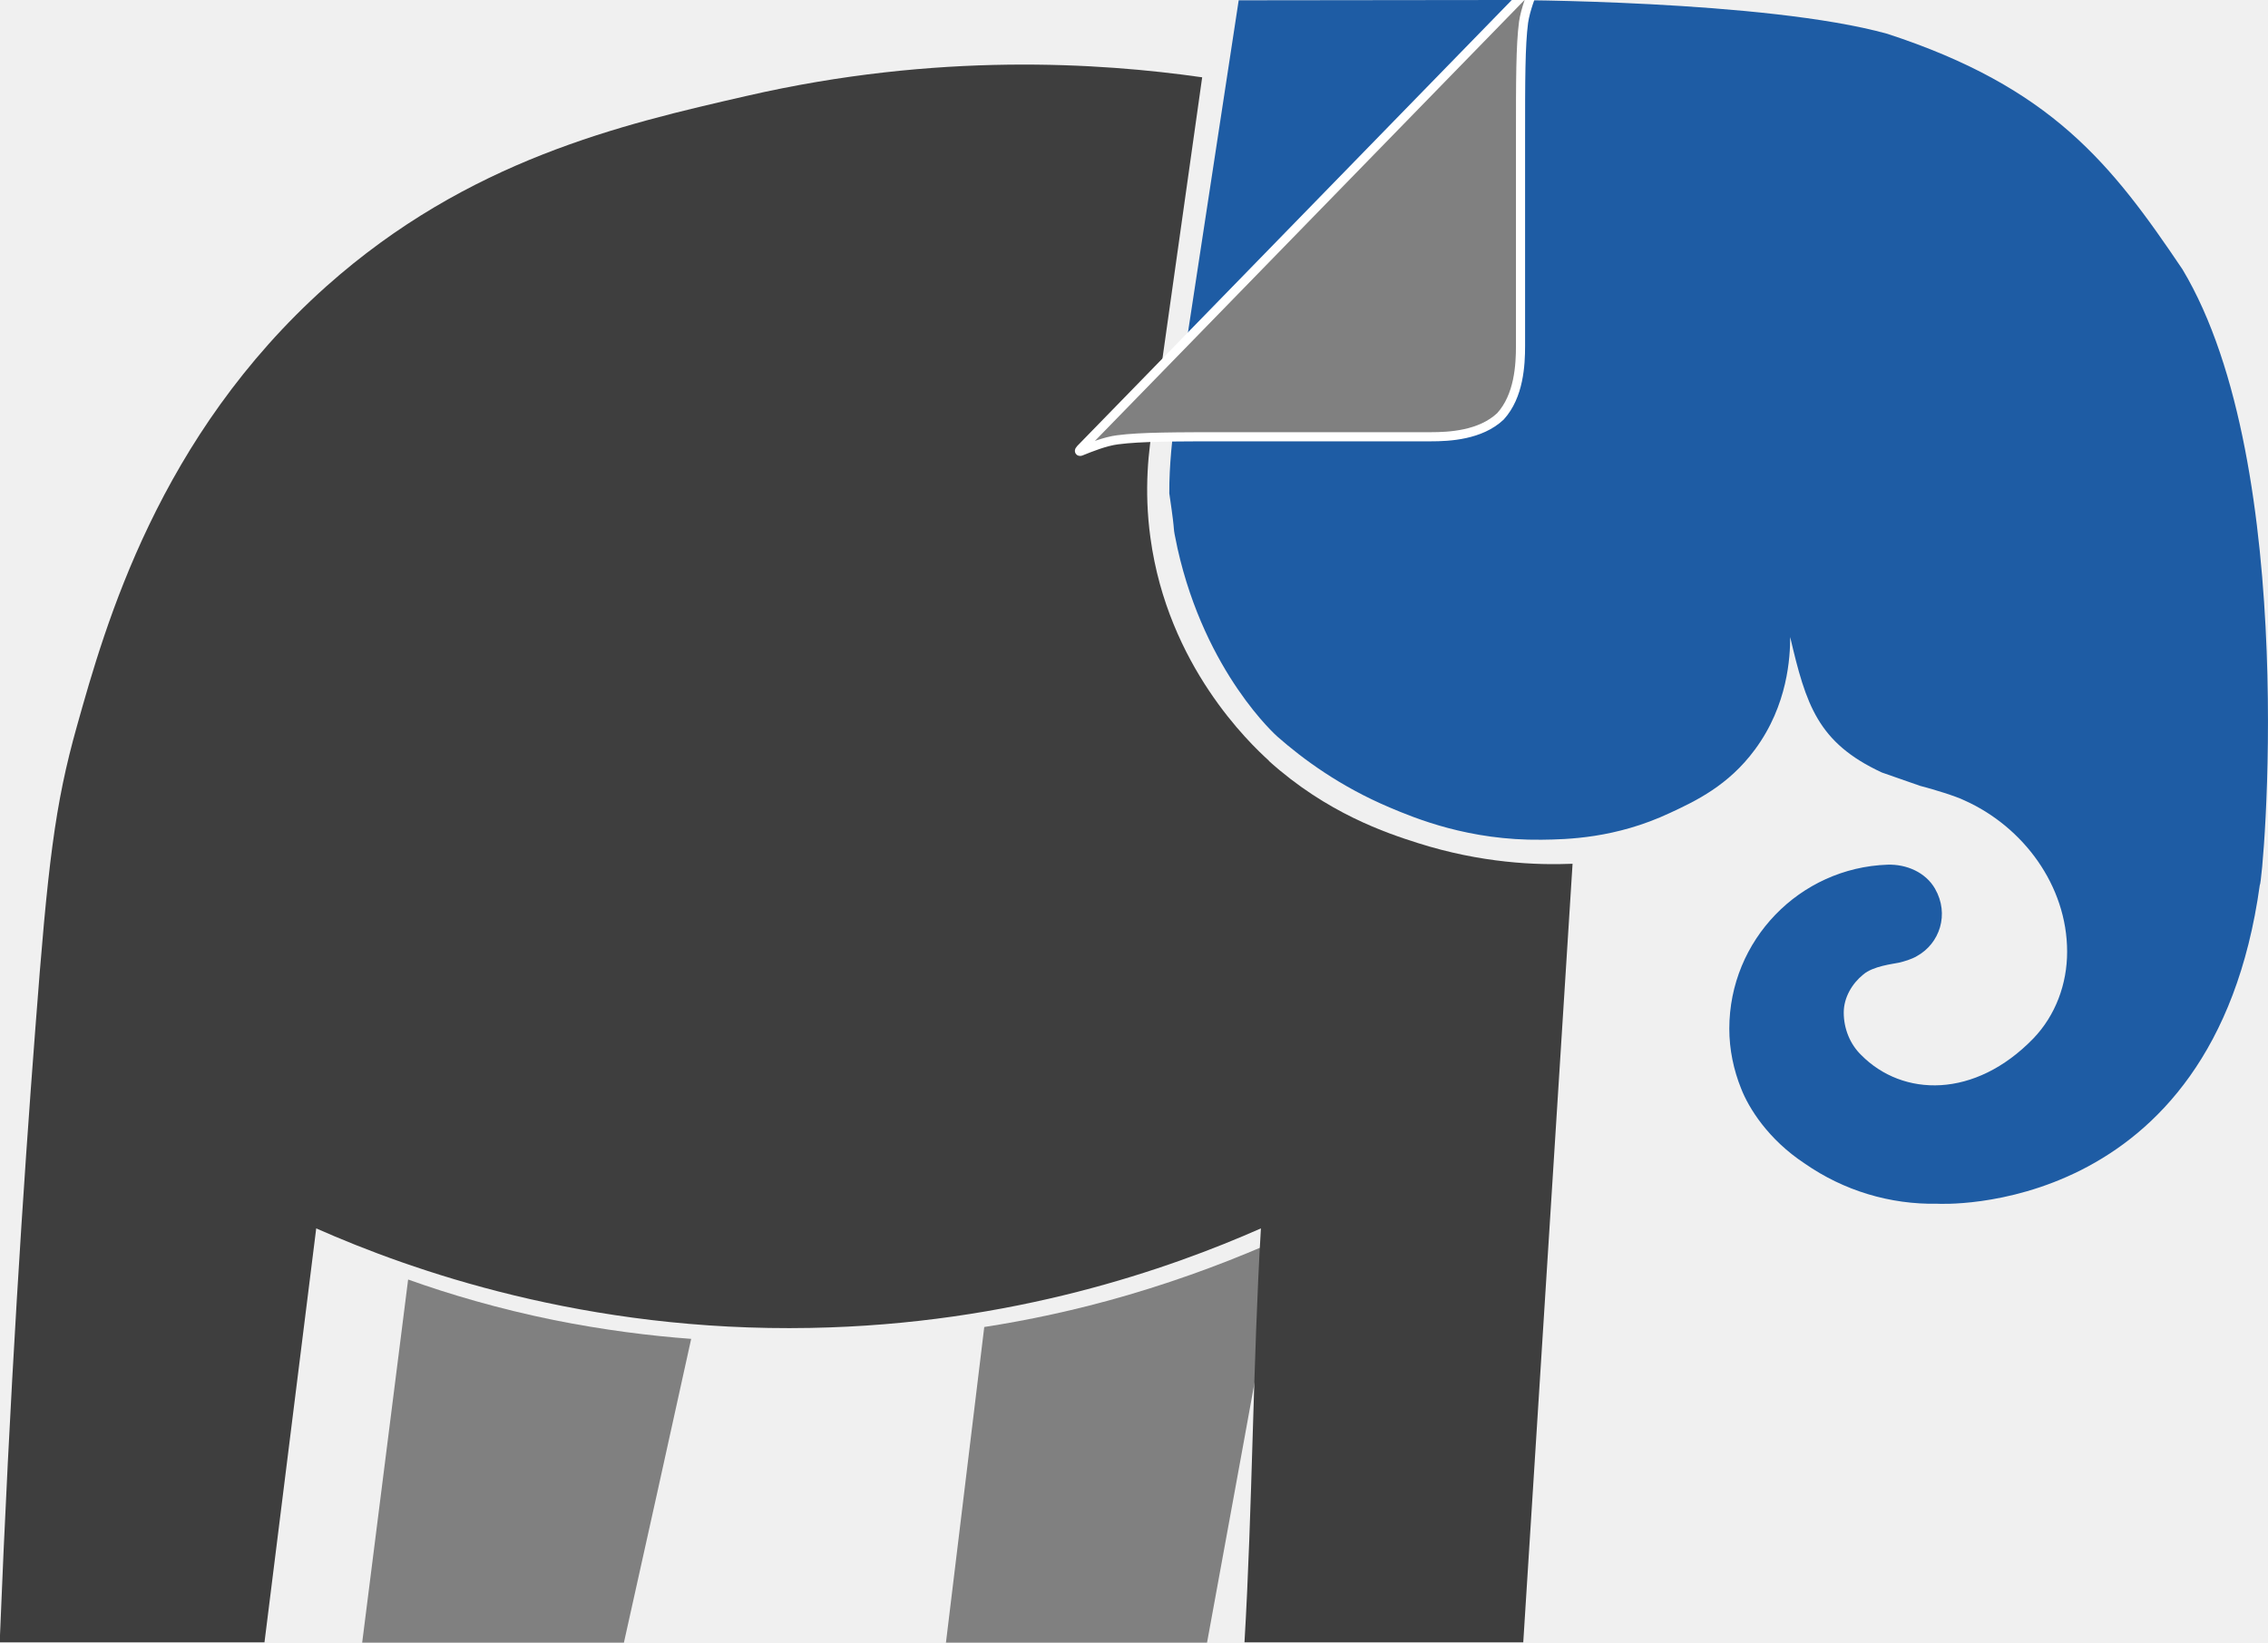
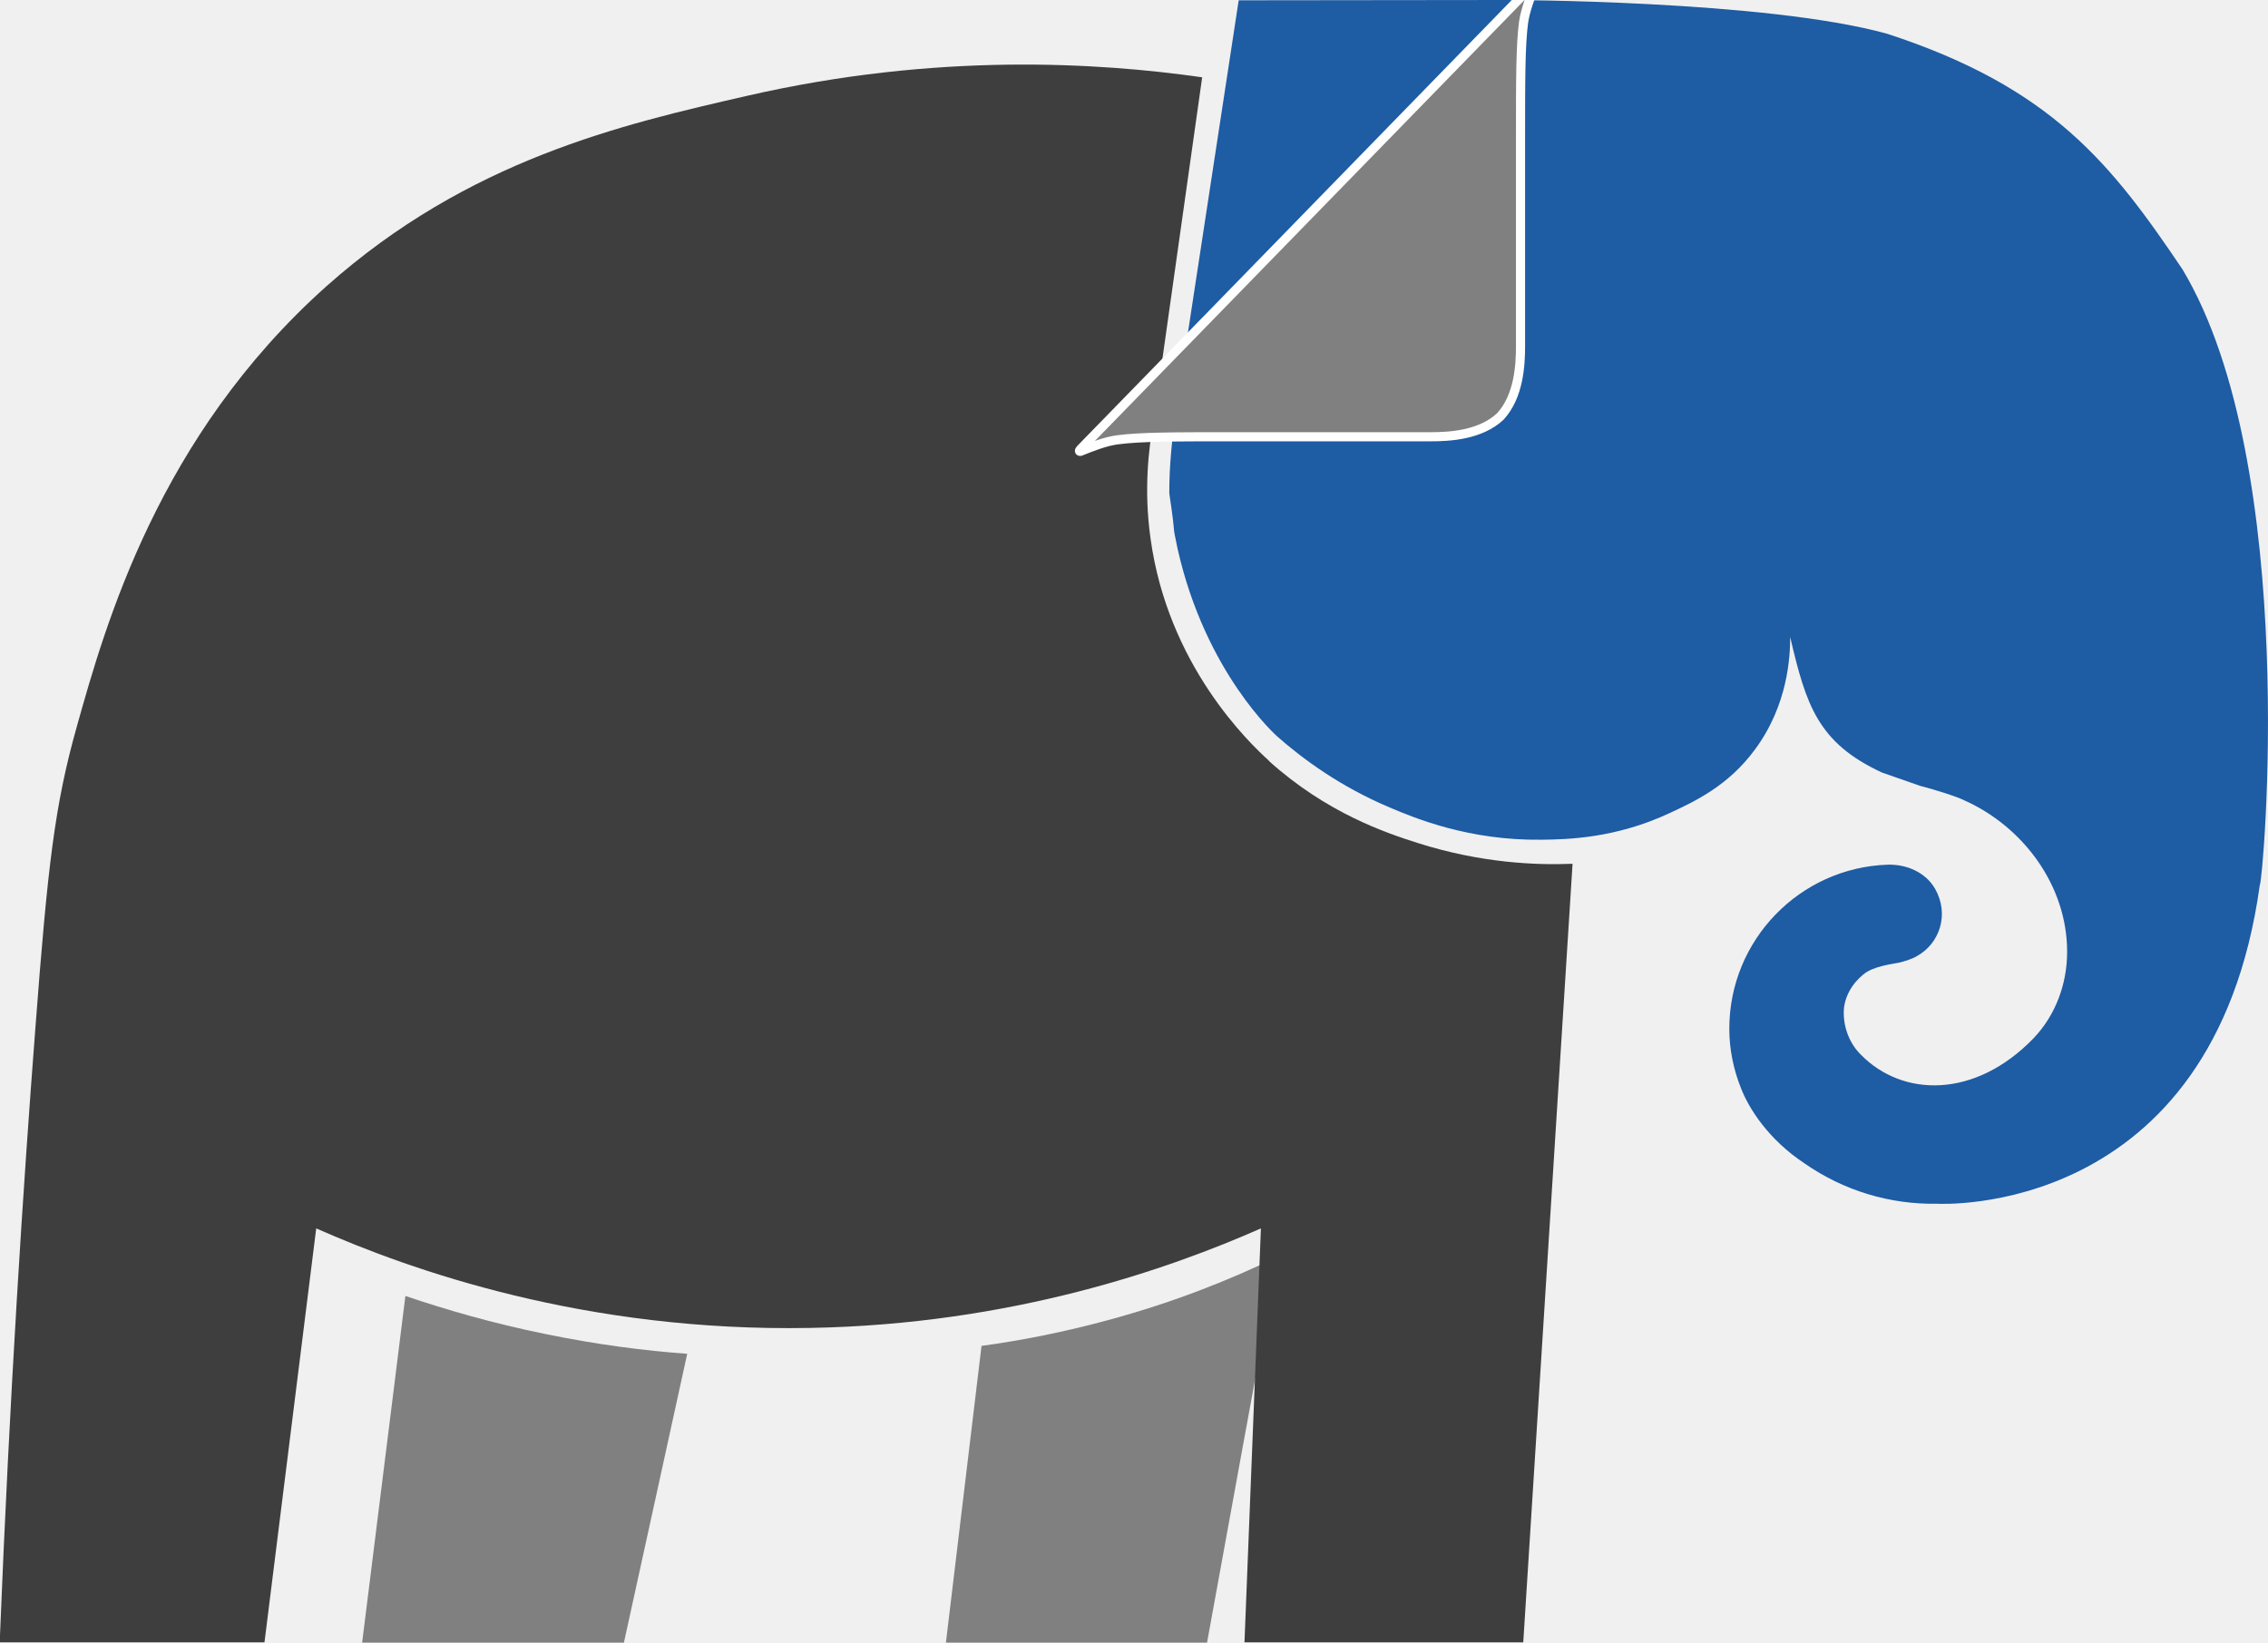
<svg xmlns="http://www.w3.org/2000/svg" viewBox="0 0 74.52 53.97">
  <defs>
    <style>
      .cls-1 {
        fill: #3e3e3e;
      }

      .cls-1, .cls-2, .cls-3, .cls-4 {
        stroke-width: 0px;
      }

      .cls-2 {
        fill: gray;
      }

      .cls-3, .cls-5 {
        fill: gray;
      }

      .cls-5 {
        stroke: #fff;
        stroke-miterlimit: 10;
        stroke-width: .3px;
      }

      .cls-4 {
        fill: #1e5ca4;
      }
    </style>
  </defs>
  <g id="Elliefan">
-     <path class="cls-2" d="M31.08,53.97h8.58c.81-4.42,1.62-8.85,2.42-13.27-1.43.64-3.11,1.29-5.02,1.85-1.71.5-3.3.83-4.72,1.05-.42,3.46-.84,6.92-1.26,10.38Z" />
-     <path class="cls-1" d="M41.7,25c-.64-.58-3.33-3.13-3.9-7.33-.22-1.59-.06-2.93.1-3.8.53-3.78,1.07-7.55,1.6-11.33-3.36-.48-8.69-.83-14.96.61-4.11.94-9.15,2.1-13.82,6.26-5.52,4.93-7.26,11.13-8.19,14.44-.73,2.59-.96,4.55-1.37,9.96-.39,5.07-.84,11.91-1.17,20.15h8.7l1.7-13.6c3.1,1.37,8.83,3.41,16.24,3.27,6.64-.12,11.81-1.95,14.8-3.27-.26,4.36-.28,9.24-.54,13.6h9.16c.54-8.53,1.08-17.06,1.62-25.58-1.18.05-3-.02-5.08-.68-1.04-.33-2.99-.98-4.9-2.7Z" />
-     <path class="cls-3" d="M11.9,53.97h8.6c.74-3.33,1.48-6.65,2.21-9.98-1.35-.1-2.87-.29-4.52-.62-1.81-.37-3.41-.84-4.78-1.33-.5,3.98-1.01,7.95-1.51,11.93Z" />
+     <path class="cls-2" d="M31.08,53.97h8.58c.77-4.23,1.54-8.46,2.32-12.68-1.52.74-3.38,1.49-5.56,2.08-1.51.41-2.91.68-4.17.85-.39,3.25-.78,6.5-1.17,9.75Z" />
+     <path class="cls-1" d="M41.7,25c-.64-.58-3.33-3.13-3.9-7.33-.22-1.59-.06-2.93.1-3.8.53-3.78,1.07-7.55,1.6-11.33-3.36-.48-8.69-.83-14.96.61-4.11.94-9.15,2.1-13.82,6.26-5.52,4.93-7.26,11.13-8.19,14.44-.73,2.59-.96,4.55-1.37,9.96-.39,5.07-.84,11.91-1.17,20.15h8.7l1.7-13.6c3.1,1.37,8.83,3.41,16.24,3.27,6.64-.12,11.81-1.95,14.8-3.27-.18,4.53-.36,9.07-.54,13.6h9.16c.54-8.53,1.08-17.06,1.62-25.58-1.18.05-3-.02-5.08-.68-1.04-.33-2.99-.98-4.9-2.7Z" />
+     <path class="cls-3" d="M11.9,53.97h8.6c.69-3.16,1.39-6.32,2.08-9.49-1.39-.1-2.96-.3-4.66-.65-1.73-.35-3.27-.8-4.6-1.25-.47,3.79-.95,7.59-1.42,11.38Z" />
    <path class="cls-4" d="M49.44,0s8.57,0,12.57,1.11c5.39,1.76,7.35,4.25,9.7,7.74,3.89,6.49,2.64,20.23,2.54,20.23-1.52,11-10.59,10.47-10.59,10.47-1.56.03-3.08-.43-4.36-1.32-1.2-.79-1.84-1.82-2.09-2.46-.25-.62-.39-1.29-.39-1.97,0-2.91,2.31-5.29,5.2-5.39.62-.02,1.25.25,1.56.79.48.84.15,1.8-.59,2.21-.18.11-.43.18-.6.22-.18.04-.85.11-1.17.39-.36.29-.64.75-.64,1.25,0,.53.21,1.04.57,1.39,1.37,1.39,3.74,1.44,5.66-.54.73-.76,1.11-1.79,1.11-2.85h0c0-2.18-1.45-4.11-3.37-4.97-.28-.14-1.03-.37-1.46-.48l-1.26-.44c-2.11-.98-2.49-2.23-3.01-4.45,0,.64-.07,2.23-1.16,3.7-.87,1.18-1.95,1.69-2.79,2.08-1.79.84-3.39.87-4.22.88-2.38.03-4.14-.7-4.99-1.06-1.63-.69-2.85-1.59-3.69-2.33,0,0-2.36-2.07-3.28-6.18-.21-1-.02-.13-.27-1.81-.01-1.85.43-3.86.47-4.35.6-3.95,1.21-7.9,1.81-11.85" />
  </g>
  <g id="Ear_flap" data-name="Ear flap">
    <path class="cls-5" d="M49.96,11.37c0,.62-.05,1.64-.66,2.31-.66.62-1.68.67-2.29.67h-6.52c-1.88,0-3.01,0-3.77.1-.41.05-.92.26-1.17.36-.1.05-.1,0-.05-.05L50.37-.5c.05-.05.1-.05.05.05-.1.26-.3.77-.36,1.18-.1.77-.1,1.9-.1,3.8v6.83h0ZM51.85.94" />
  </g>
</svg>
